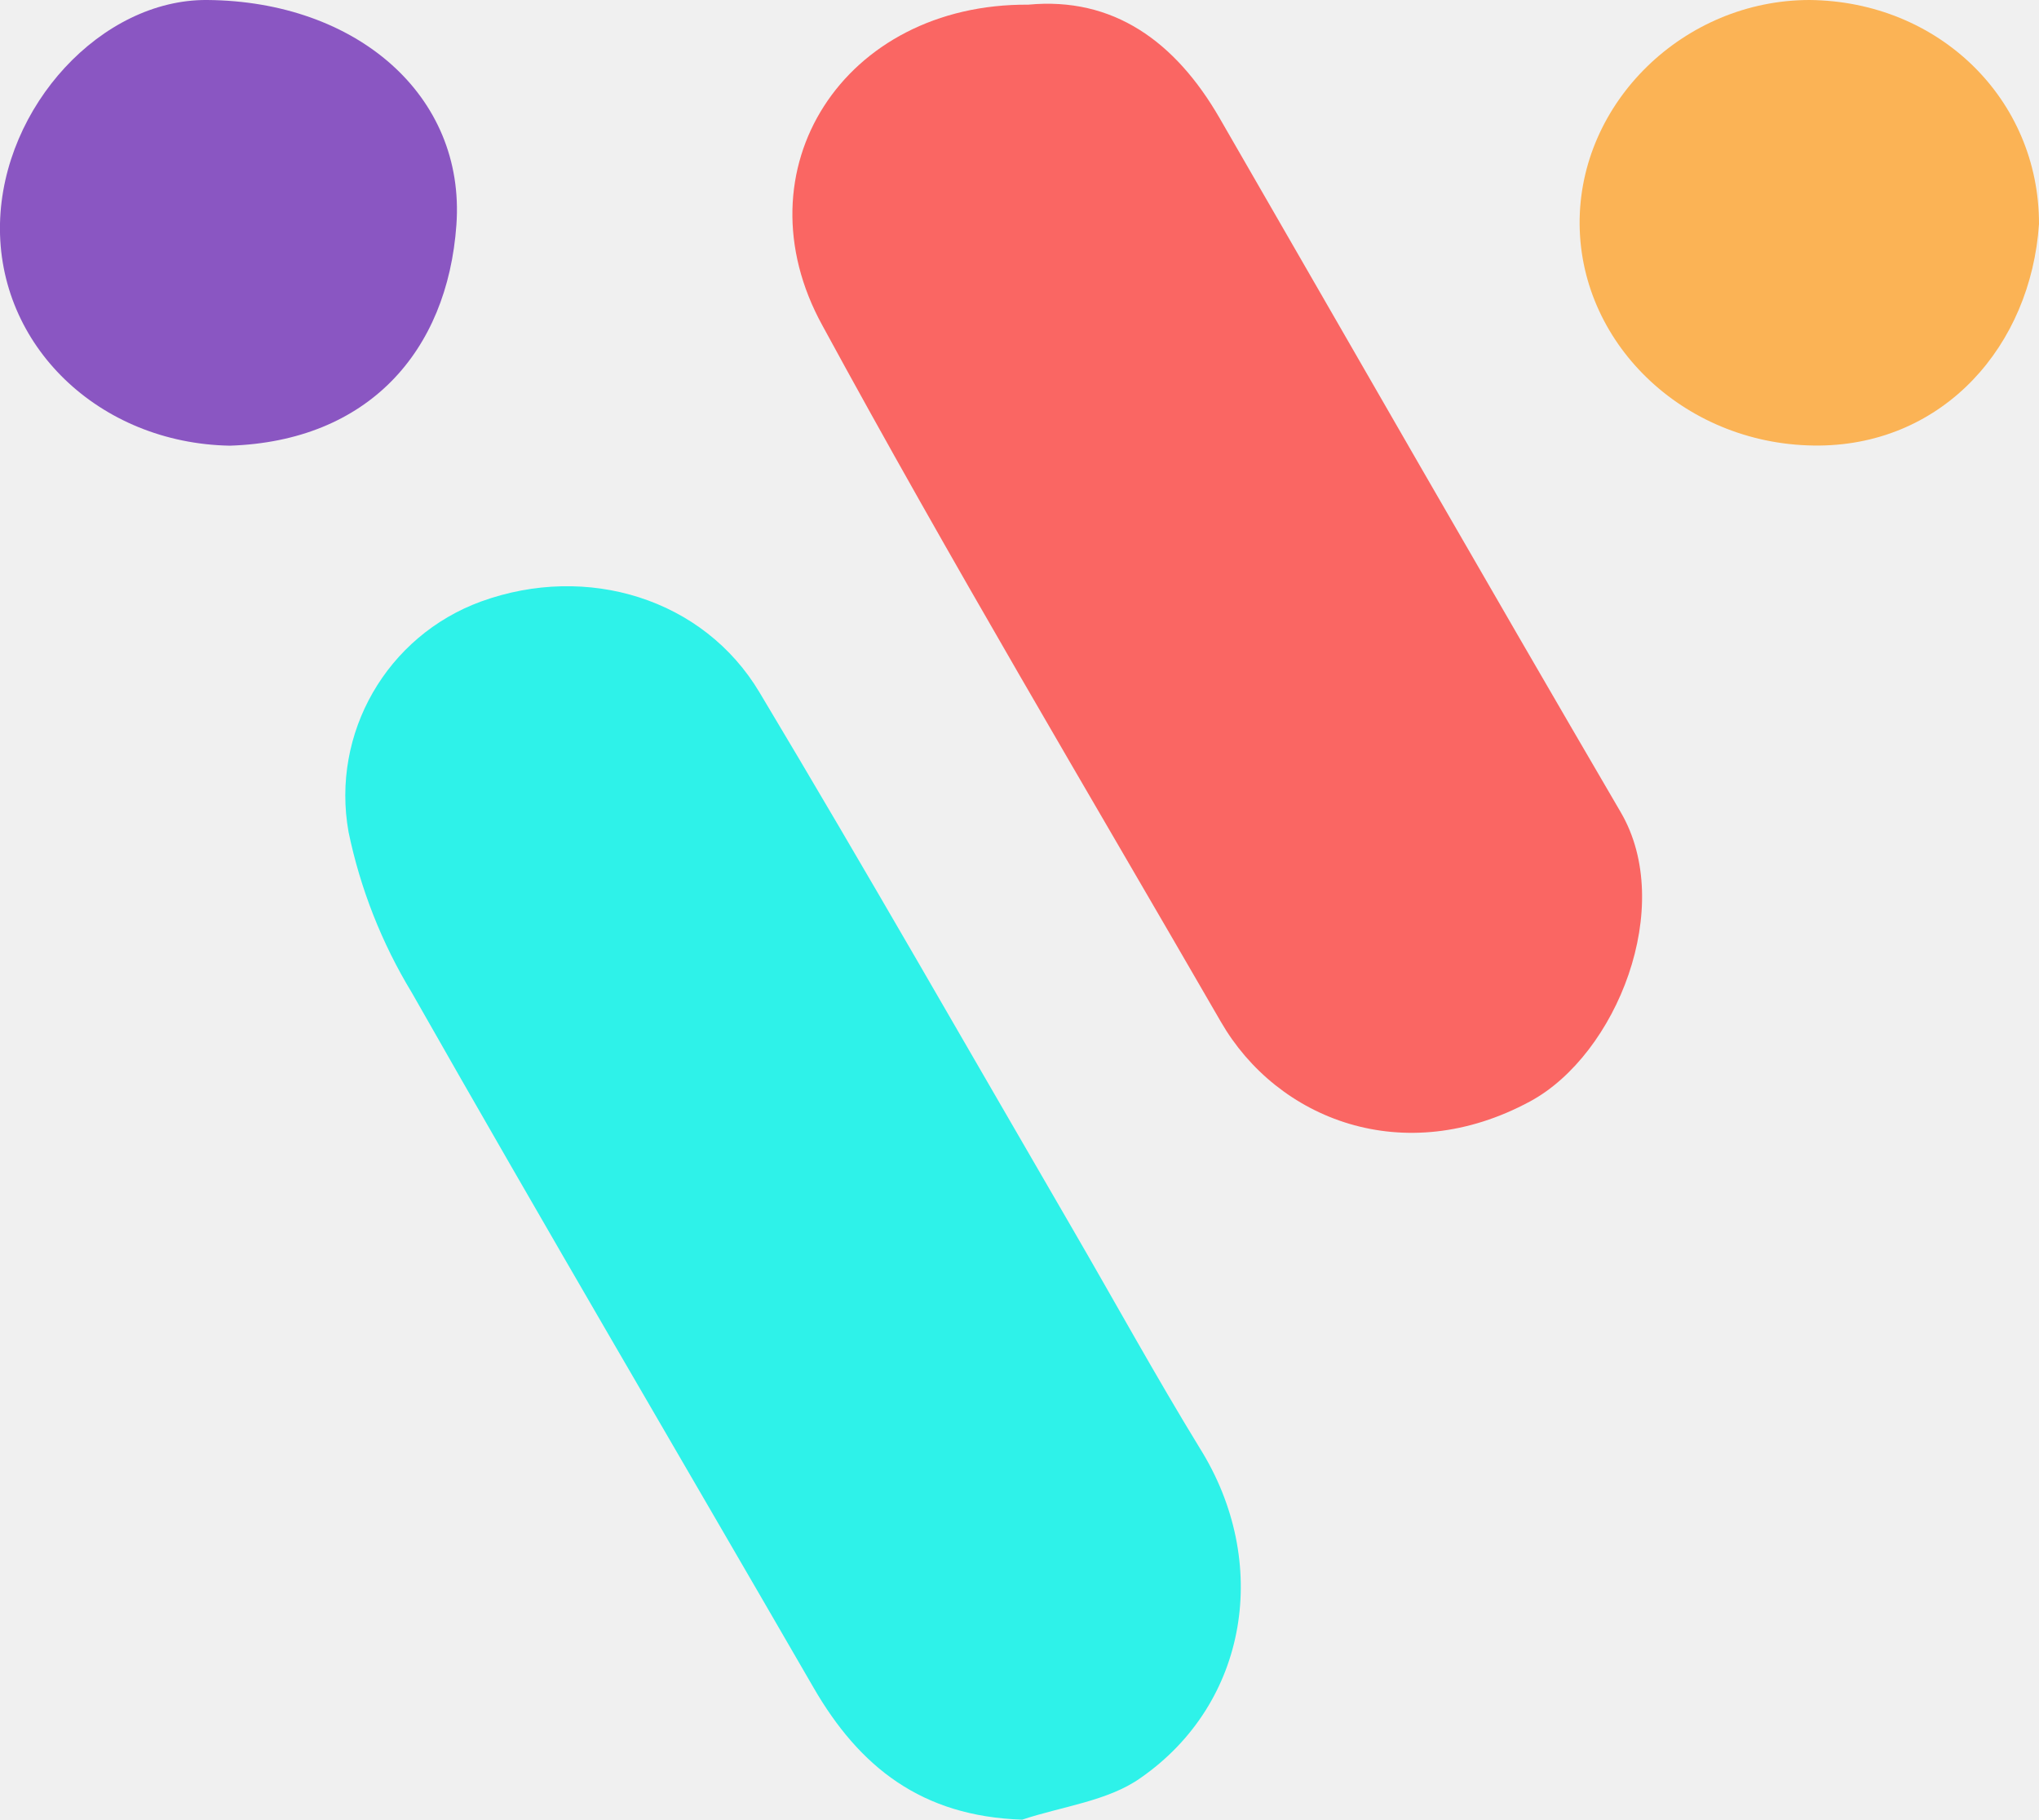
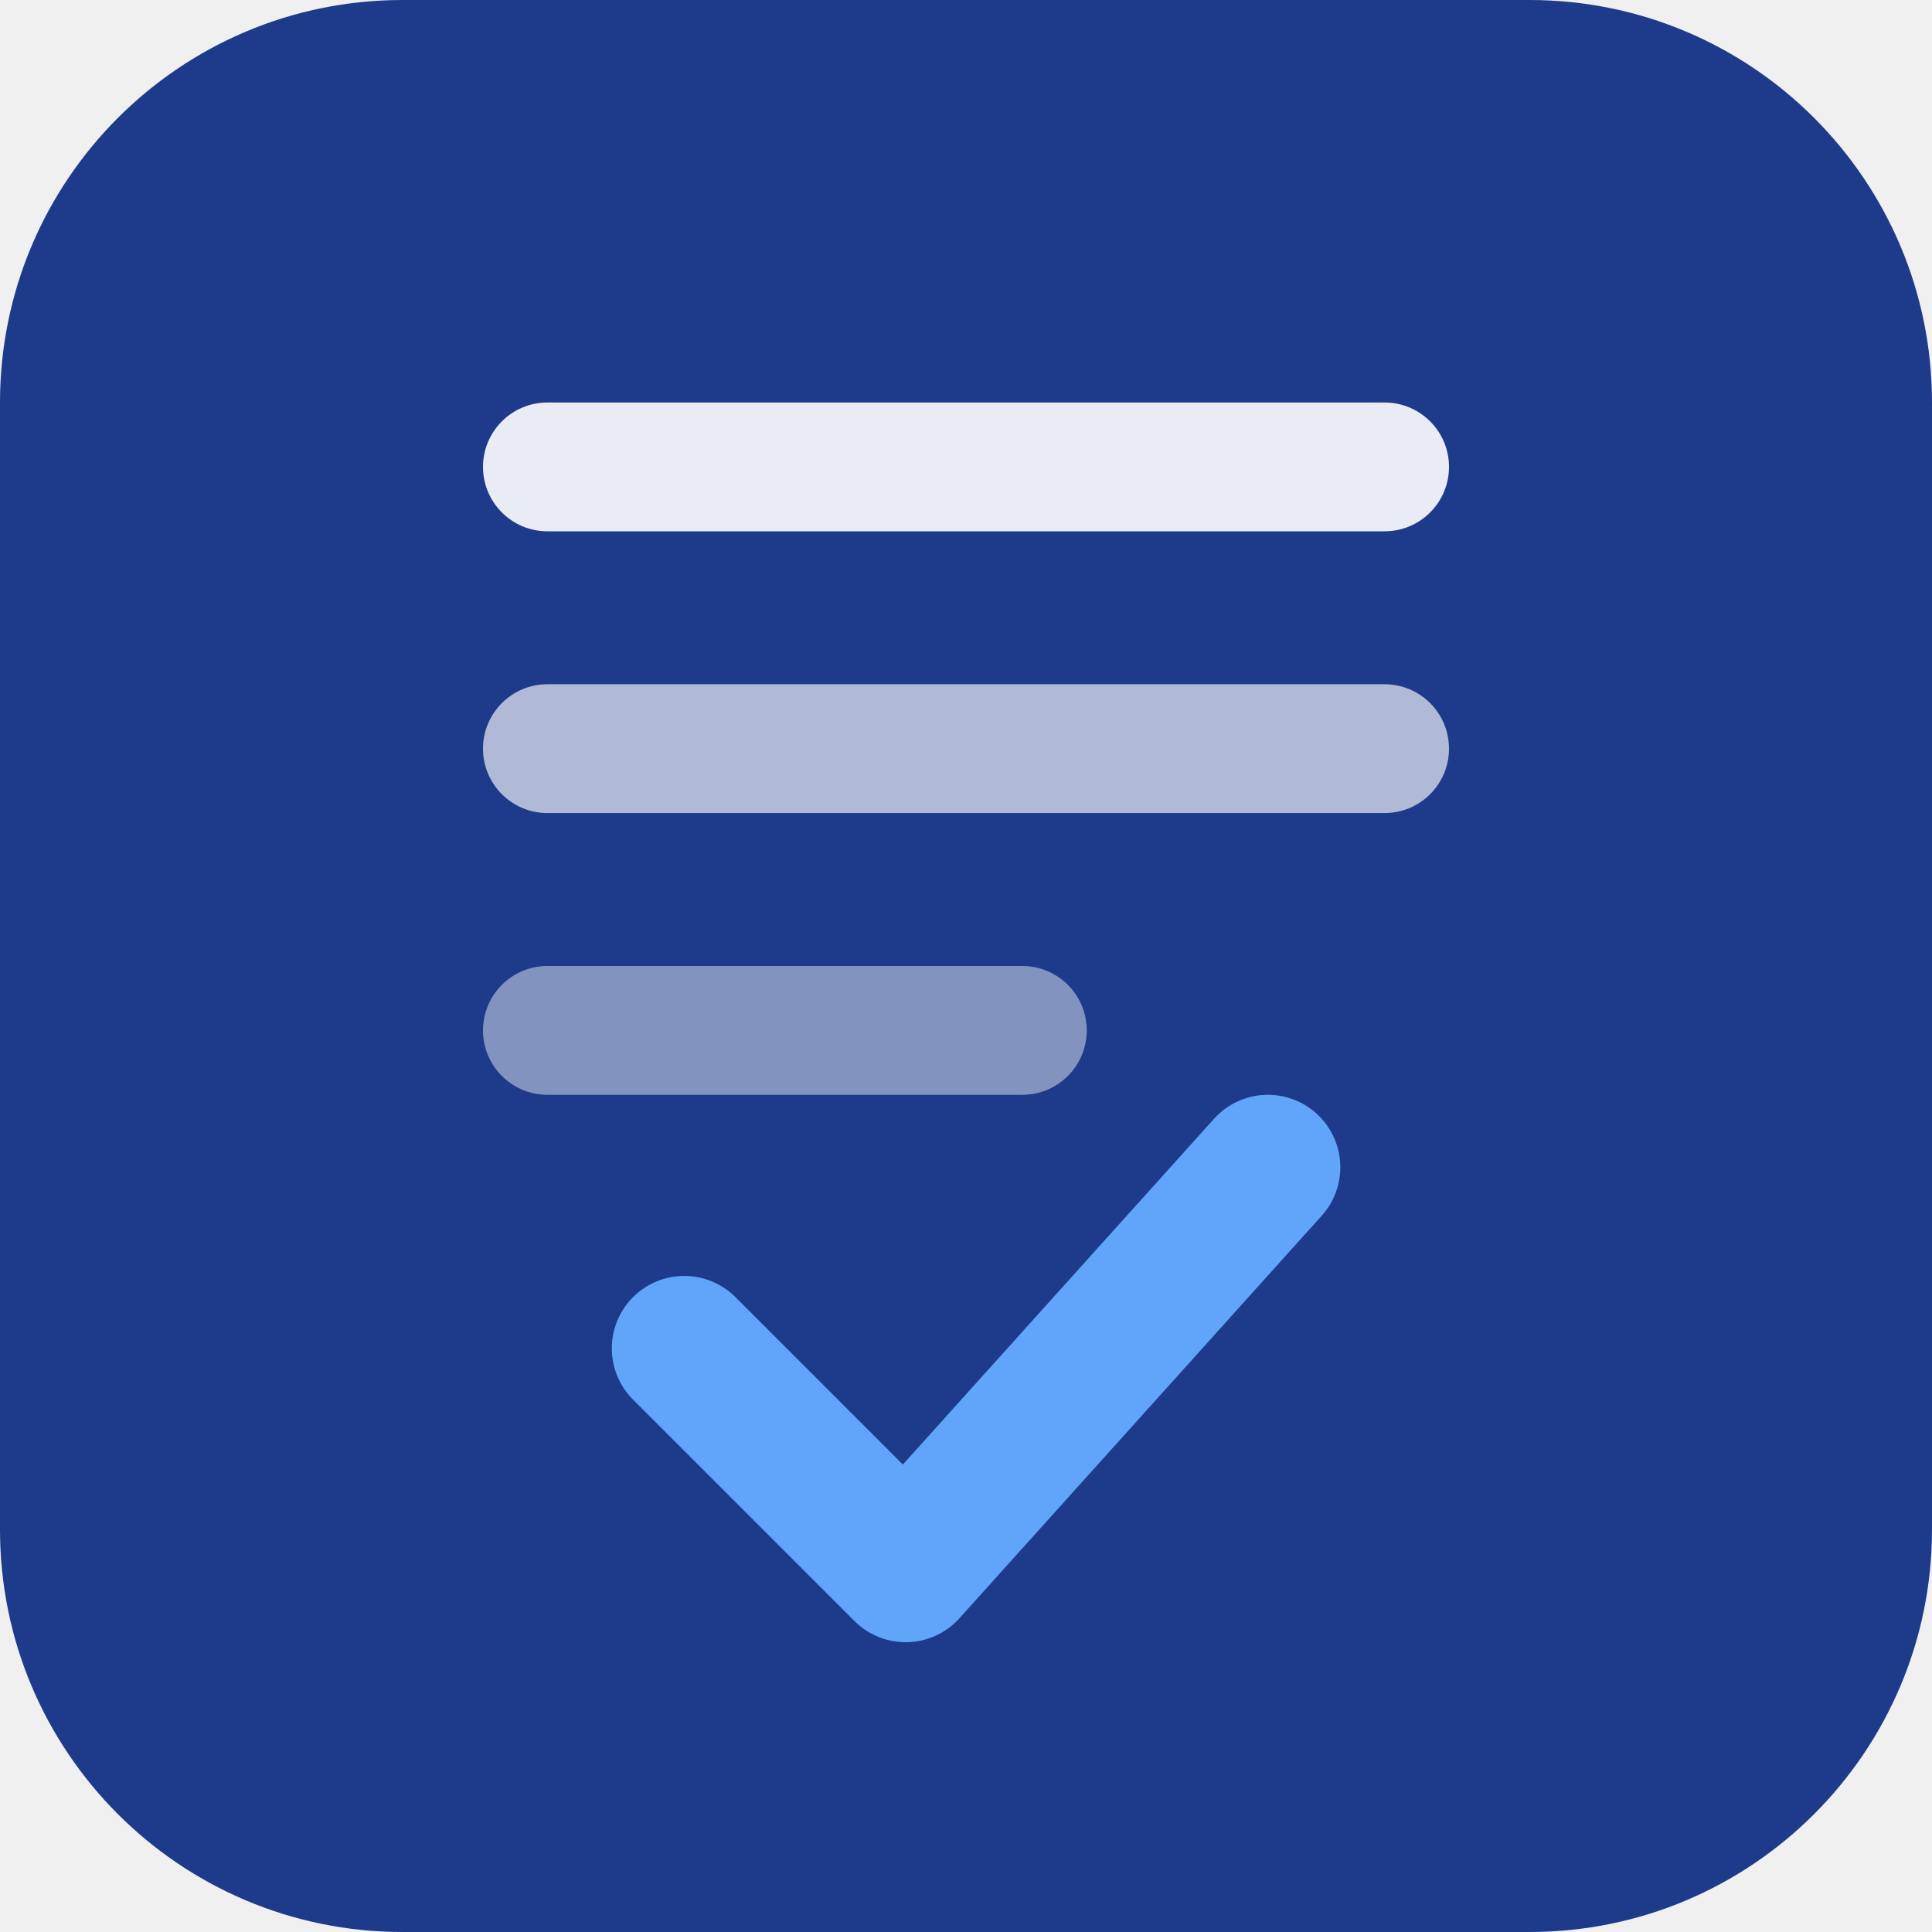
- <svg xmlns="http://www.w3.org/2000/svg" viewBox="0 0 144.08 128.61">
-   <path d="M72.23 128.61c-7.1-.23-11.51-3.72-14.76-9.36C48 102.87 38.43 86.59 29.1 70.16a36 36 0 0 1-4.47-11.35A14.61 14.61 0 0 1 34 42.51c7.49-2.71 15.71-.21 19.67 6.43 7.52 12.56 14.77 25.27 22.12 37.92 3 5.17 5.89 10.43 9 15.51 5 8 3.45 18-4.22 23.31-2.3 1.62-5.52 1.99-8.34 2.93z" fill="#2ef2e9" />
-   <path d="M72.66.33c6-.57 10.39 2.6 13.51 8C95.61 24.69 105 41.1 114.52 57.4c3.9 6.65-.28 17.13-6.39 20.44-8.93 4.83-17.88 1.28-21.86-5.62C76.82 55.86 67.14 39.62 58.11 23 52.06 12 59.61.24 72.66.33z" fill="#fa6663" />
-   <path d="M144.08 15.83c-.58 8.62-6.73 15.57-15.51 15.66-9.31.09-16.87-7-16.95-15.62S119 0 127.87 0c9.13.09 16.22 7 16.21 15.83z" fill="#fbb355" />
-   <path d="M16.24 31.5C7 31.33-.19 24.42 0 15.8.19 7.5 7.19-.06 14.64 0c10.53.08 18.27 6.73 17.61 15.9-.64 8.96-6.25 15.28-16.01 15.6z" fill="#8a56c2" />
+ <svg xmlns="http://www.w3.org/2000/svg" viewBox="0 0 48 48">
+   <rect width="48" height="48" rx="10" fill="#1e3a8a" />
+   <rect x="12" y="10" width="24" height="3.2" rx="1.6" fill="#ffffff" opacity="0.9" />
+   <rect x="12" y="17" width="24" height="3.2" rx="1.6" fill="#ffffff" opacity="0.65" />
+   <rect x="12" y="24" width="15" height="3.2" rx="1.6" fill="#ffffff" opacity="0.45" />
+   <path d="M17 33.5 L22.5 39 L31.5 29" fill="none" stroke="#60a5fa" stroke-width="3.6" stroke-linecap="round" stroke-linejoin="round" />
</svg>
